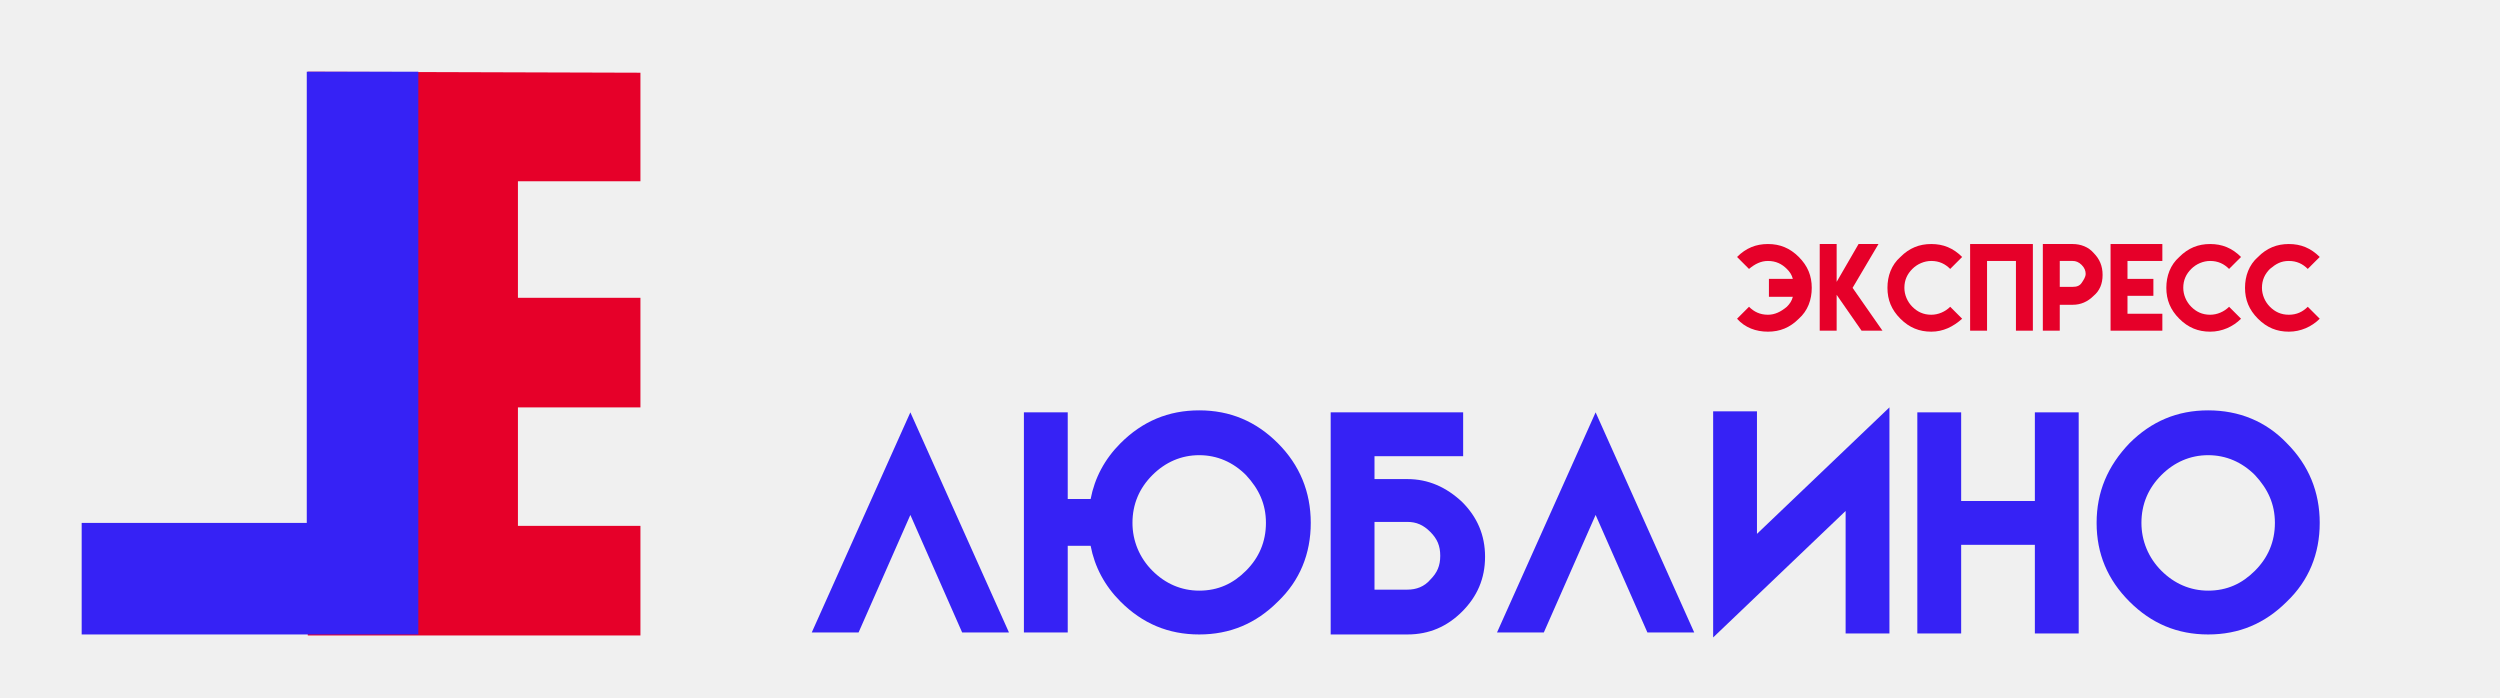
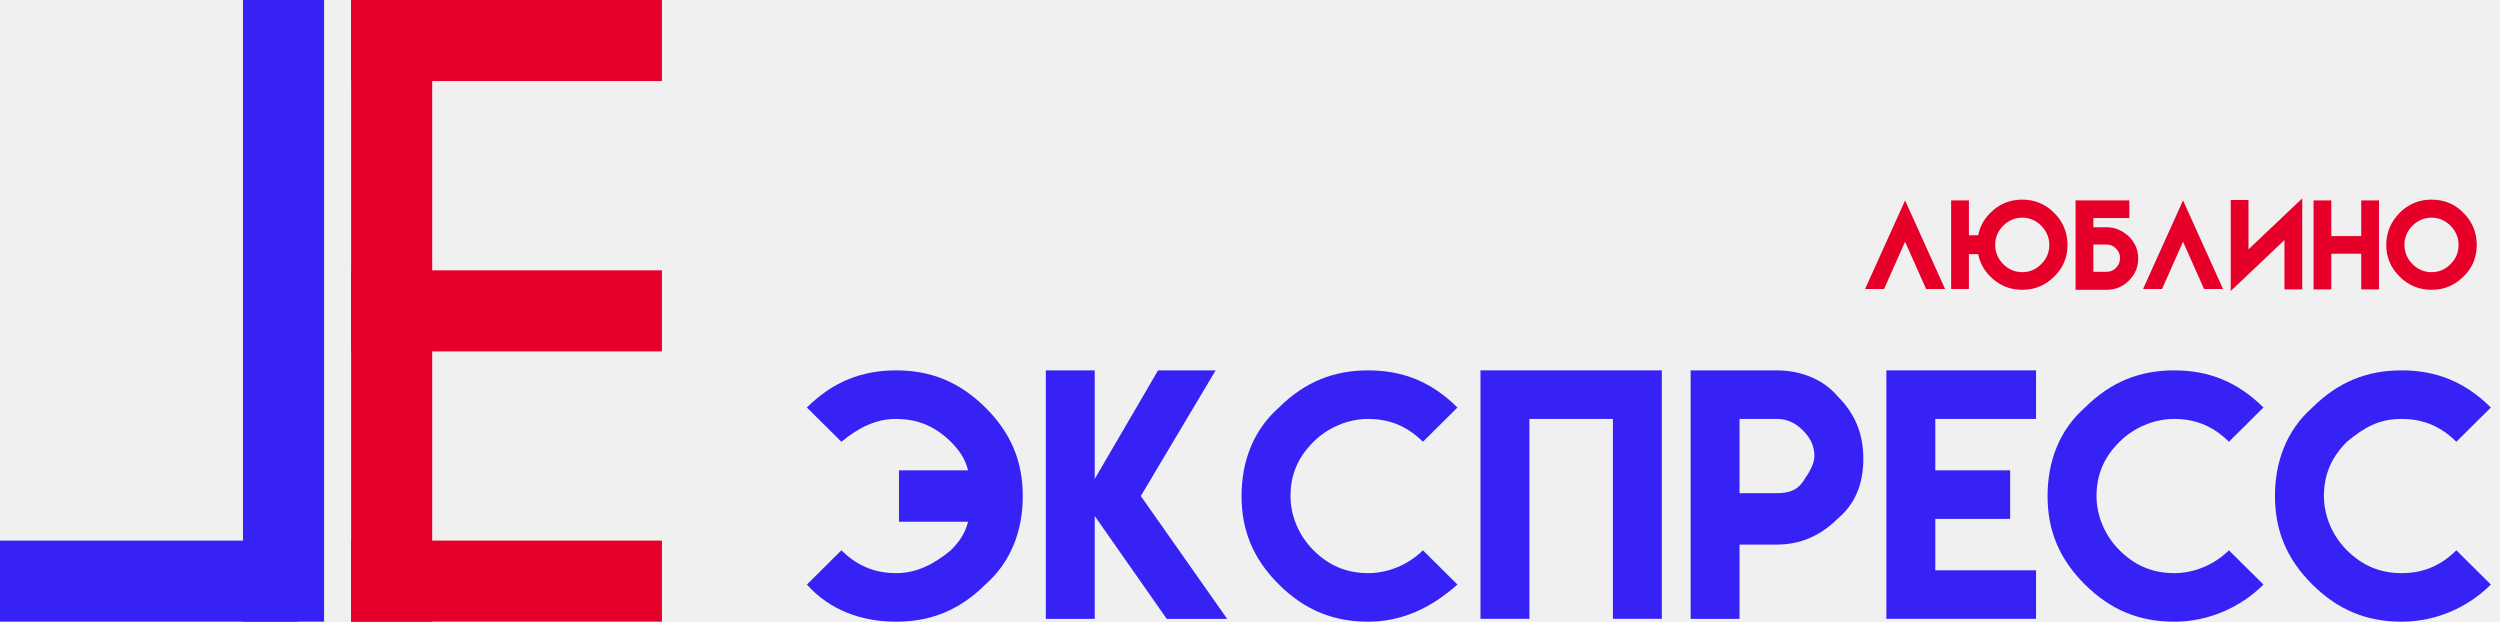
- <svg xmlns="http://www.w3.org/2000/svg" version="1.1" id="Layer_1" x="0px" y="0px" viewBox="0 0 251 70" style="enable-background:new 0 0 251 70;" xml:space="preserve">
-   <style type="text/css">
- 	.st0{fill:#E60029;}
- 	.st1{fill:#3622F5;}
- </style>
-   <polygon class="st0" points="52,18.2 52,29.9 64.3,29.9 64.3,40.9 52,40.9 52,52.8 64.3,52.8 64.3,63.8 48.7,63.8 48.7,63.8   30.9,63.8 30.9,7.2 64.3,7.3 64.3,18.2 " />
-   <path class="st1" d="M42,7.2v56.5H8.2V52.5h22.6V7.2H42z" />
-   <path class="st1" d="M101.3,63.5h-4.7l-5.2-11.8l-5.2,11.8h-4.7l9.9-22.1L101.3,63.5z" />
-   <path class="st1" d="M109.5,50.1c0.4-2.1,1.4-4,3-5.6c2.2-2.2,4.8-3.3,7.9-3.3s5.7,1.1,7.9,3.3c2.2,2.2,3.3,4.9,3.3,8  c0,3.1-1.1,5.8-3.3,7.9c-2.2,2.2-4.8,3.3-7.9,3.3c-3.1,0-5.7-1.1-7.9-3.3c-1.6-1.6-2.6-3.5-3-5.6h-2.3v8.7h-4.4V41.4h4.4v8.7H109.5z   M115.7,47.7c-1.3,1.3-2,2.9-2,4.8c0,1.8,0.7,3.5,2,4.8c1.3,1.3,2.9,2,4.7,2c1.9,0,3.4-0.7,4.7-2c1.3-1.3,2-2.9,2-4.8  c0-1.9-0.7-3.4-2-4.8c-1.3-1.3-2.9-2-4.7-2C118.6,45.7,117,46.4,115.7,47.7z" />
-   <path class="st1" d="M138,48.1h3.3c2.1,0,3.9,0.8,5.5,2.3c1.5,1.5,2.3,3.3,2.3,5.5c0,2.2-0.8,4-2.3,5.5c-1.5,1.5-3.3,2.3-5.5,2.3  h-7.7V41.4h13.3v4.4H138V48.1z M138,59.2h3.3c0.9,0,1.7-0.3,2.3-1c0.7-0.7,1-1.4,1-2.4s-0.3-1.7-1-2.4c-0.7-0.7-1.4-1-2.3-1l-3.3,0  V59.2z" />
-   <path class="st1" d="M170.1,63.5h-4.7l-5.2-11.8l-5.2,11.8h-4.7l9.9-22.1L170.1,63.5z" />
-   <path class="st1" d="M189.7,40.9v22.7h-4.4V51.3L172,64V41.3h4.4v12.3L189.7,40.9L189.7,40.9z" />
-   <path class="st1" d="M196.9,41.4v8.9h7.4v-8.9h4.4v22.2h-4.4v-8.9h-7.4v8.9h-4.4V41.4H196.9z" />
-   <path class="st1" d="M229.6,44.5c2.2,2.2,3.3,4.9,3.3,8c0,3.1-1.1,5.8-3.3,7.9c-2.2,2.2-4.8,3.3-7.9,3.3c-3.1,0-5.7-1.1-7.9-3.3  c-2.2-2.2-3.3-4.8-3.3-7.9c0-3.1,1.1-5.7,3.3-8c2.2-2.2,4.8-3.3,7.9-3.3S227.5,42.3,229.6,44.5z M217,47.7c-1.3,1.3-2,2.9-2,4.8  c0,1.8,0.7,3.5,2,4.8c1.3,1.3,2.9,2,4.7,2c1.9,0,3.4-0.7,4.7-2c1.3-1.3,2-2.9,2-4.8c0-1.9-0.7-3.4-2-4.8c-1.3-1.3-2.9-2-4.7-2  C219.9,45.7,218.3,46.4,217,47.7z" />
-   <path class="st0" d="M180,28c-0.1-0.4-0.3-0.7-0.6-1c-0.5-0.5-1.1-0.8-1.9-0.8c-0.7,0-1.3,0.3-1.9,0.8l-1.2-1.2  c0.9-0.9,1.9-1.3,3.1-1.3v0c1.2,0,2.2,0.4,3.1,1.3c0.9,0.9,1.3,1.9,1.3,3.1c0,1.2-0.4,2.3-1.3,3.1c-0.9,0.9-1.9,1.3-3.1,1.3  c-1.2,0-2.3-0.4-3.1-1.3l1.2-1.2c0.5,0.5,1.1,0.8,1.9,0.8c0.7,0,1.3-0.3,1.9-0.8c0.3-0.3,0.5-0.6,0.6-1h-2.4V28L180,28L180,28z" />
-   <path class="st0" d="M184.4,24.5v3.8l2.2-3.8h2l-2.6,4.4l3,4.3h-2.1l-2.5-3.6v3.6h-1.7v-8.7H184.4L184.4,24.5z" />
-   <path class="st0" d="M193.9,33.3c-1.2,0-2.2-0.4-3.1-1.3c-0.9-0.9-1.3-1.9-1.3-3.1s0.4-2.3,1.3-3.1c0.9-0.9,1.9-1.3,3.1-1.3v0  c1.2,0,2.2,0.4,3.1,1.3l-1.2,1.2c-0.5-0.5-1.1-0.8-1.9-0.8c-0.7,0-1.4,0.3-1.9,0.8c-0.5,0.5-0.8,1.1-0.8,1.9c0,0.7,0.3,1.4,0.8,1.9  c0.5,0.5,1.1,0.8,1.9,0.8c0.7,0,1.4-0.3,1.9-0.8L197,32C196.1,32.8,195.1,33.3,193.9,33.3L193.9,33.3z" />
-   <path class="st0" d="M199.5,26.2v7h-1.7v-8.7h6.3v8.7h-1.7v-7H199.5z" />
-   <path class="st0" d="M205.1,24.5h3c0.8,0,1.6,0.3,2.1,0.9c0.6,0.6,0.9,1.3,0.9,2.2s-0.3,1.6-0.9,2.1c-0.6,0.6-1.3,0.9-2.1,0.9h-1.3  v2.6h-1.7L205.1,24.5L205.1,24.5z M209,26.6c-0.3-0.3-0.6-0.4-0.9-0.4h-1.3v2.6h1.3c0.4,0,0.7-0.1,0.9-0.4s0.4-0.6,0.4-0.9  C209.4,27.2,209.3,26.9,209,26.6L209,26.6z" />
-   <path class="st0" d="M217.1,24.5v1.7h-3.5V28h2.6v1.7h-2.6v1.8h3.5v1.7h-5.2v-8.7L217.1,24.5L217.1,24.5z" />
-   <path class="st0" d="M221.9,33.3c-1.2,0-2.2-0.4-3.1-1.3c-0.9-0.9-1.3-1.9-1.3-3.1s0.4-2.3,1.3-3.1c0.9-0.9,1.9-1.3,3.1-1.3v0  c1.2,0,2.2,0.4,3.1,1.3l-1.2,1.2c-0.5-0.5-1.1-0.8-1.9-0.8c-0.7,0-1.4,0.3-1.9,0.8c-0.5,0.5-0.8,1.1-0.8,1.9c0,0.7,0.3,1.4,0.8,1.9  c0.5,0.5,1.1,0.8,1.9,0.8c0.7,0,1.4-0.3,1.9-0.8L225,32C224.2,32.8,223.1,33.3,221.9,33.3L221.9,33.3z" />
-   <path class="st0" d="M229.8,33.3c-1.2,0-2.2-0.4-3.1-1.3c-0.9-0.9-1.3-1.9-1.3-3.1s0.4-2.3,1.3-3.1c0.9-0.9,1.9-1.3,3.1-1.3v0  c1.2,0,2.2,0.4,3.1,1.3l-1.2,1.2c-0.5-0.5-1.1-0.8-1.9-0.8s-1.3,0.3-1.9,0.8c-0.5,0.5-0.8,1.1-0.8,1.9c0,0.7,0.3,1.4,0.8,1.9  c0.5,0.5,1.1,0.8,1.9,0.8s1.4-0.3,1.9-0.8l1.2,1.2C232.1,32.8,231,33.3,229.8,33.3L229.8,33.3z" />
+ <svg xmlns="http://www.w3.org/2000/svg" width="189" height="47" viewBox="0 0 189 47" fill="none">
+   <path d="M147.048 21.849H145.612L144.024 18.273L142.436 21.849H141L144.024 15.152L147.048 21.849Z" fill="#E60029" />
+   <path d="M149.552 17.788C149.674 17.151 149.98 16.576 150.469 16.091C151.141 15.424 151.935 15.091 152.882 15.091C153.828 15.091 154.623 15.424 155.294 16.091C155.966 16.758 156.302 17.576 156.302 18.515C156.302 19.454 155.966 20.273 155.294 20.909C154.623 21.576 153.828 21.909 152.882 21.909C151.935 21.909 151.141 21.576 150.469 20.909C149.98 20.424 149.674 19.849 149.552 19.212H148.85V21.849H147.506V15.152H148.85V17.788H149.552ZM151.446 17.061C151.049 17.454 150.835 17.939 150.835 18.515C150.835 19.061 151.049 19.576 151.446 19.97C151.843 20.364 152.332 20.576 152.882 20.576C153.462 20.576 153.92 20.364 154.317 19.97C154.714 19.576 154.928 19.091 154.928 18.515C154.928 17.939 154.714 17.485 154.317 17.061C153.92 16.667 153.431 16.454 152.882 16.454C152.332 16.454 151.843 16.667 151.446 17.061Z" fill="#E60029" />
+   <path d="M158.257 17.182H159.265C159.907 17.182 160.456 17.424 160.945 17.879C161.403 18.333 161.648 18.879 161.648 19.546C161.648 20.212 161.403 20.758 160.945 21.212C160.487 21.667 159.937 21.909 159.265 21.909H156.913V15.152H160.976V16.485H158.257V17.182ZM158.257 20.546H159.265C159.54 20.546 159.784 20.454 159.968 20.242C160.181 20.03 160.273 19.818 160.273 19.515C160.273 19.212 160.181 19 159.968 18.788C159.754 18.576 159.54 18.485 159.265 18.485H158.257V20.546Z" fill="#E60029" />
+   <path d="M168.062 21.849H166.626L165.038 18.273L163.45 21.849H162.014L165.038 15.152L168.062 21.849Z" fill="#E60029" />
+   <path d="M174.048 15V21.879H172.704V18.151L168.642 22V15.121H169.986V18.849L174.048 15Z" fill="#E60029" />
+   <path d="M176.247 15.152V17.849H178.508V15.152H179.852V21.879H178.508V19.182H176.247V21.879H174.904V15.152H176.247Z" fill="#E60029" />
+   <path d="M186.235 16.091C186.907 16.758 187.243 17.576 187.243 18.515C187.243 19.454 186.907 20.273 186.235 20.909C185.563 21.576 184.769 21.909 183.822 21.909C182.875 21.909 182.081 21.576 181.409 20.909C180.737 20.242 180.401 19.454 180.401 18.515C180.401 17.576 180.737 16.788 181.409 16.091C182.081 15.424 182.875 15.091 183.822 15.091C184.769 15.091 185.594 15.424 186.235 16.091ZM182.387 17.061C181.99 17.454 181.776 17.939 181.776 18.515C181.776 19.061 181.99 19.576 182.387 19.97C182.784 20.364 183.273 20.576 183.822 20.576C184.403 20.576 184.861 20.364 185.258 19.97C185.655 19.576 185.869 19.091 185.869 18.515C185.869 17.939 185.655 17.485 185.258 17.061C184.861 16.667 184.372 16.454 183.822 16.454C183.273 16.454 182.784 16.667 182.387 17.061Z" fill="#E60029" />
+   <path d="M73.187 35.557C72.969 34.693 72.534 34.045 71.881 33.398C70.793 32.318 69.487 31.671 67.746 31.671C66.223 31.671 64.917 32.318 63.611 33.398L61 30.807C62.959 28.864 65.135 28 67.746 28C70.358 28 72.534 28.864 74.493 30.807C76.451 32.75 77.322 34.909 77.322 37.5C77.322 40.091 76.451 42.466 74.493 44.193C72.534 46.136 70.358 47 67.746 47C65.135 47 62.741 46.136 61 44.193L63.611 41.602C64.7 42.682 66.005 43.33 67.746 43.33C69.27 43.33 70.576 42.682 71.881 41.602C72.534 40.955 72.969 40.307 73.187 39.443H67.964V35.557H73.187Z" fill="#3622F5" />
+   <path d="M82.762 28V36.205L87.55 28H91.903L86.244 37.5L92.773 46.784H88.203L82.762 39.011V46.784H79.063V28H82.762Z" fill="#3622F5" />
+   <path d="M103.437 47C100.825 47 98.649 46.136 96.69 44.193C94.732 42.25 93.861 40.091 93.861 37.5C93.861 34.909 94.732 32.534 96.69 30.807C98.649 28.864 100.825 28 103.437 28C106.048 28 108.224 28.864 110.183 30.807L107.572 33.398C106.483 32.318 105.178 31.671 103.437 31.671C101.913 31.671 100.39 32.318 99.302 33.398C98.214 34.477 97.561 35.773 97.561 37.5C97.561 39.011 98.214 40.523 99.302 41.602C100.39 42.682 101.696 43.33 103.437 43.33C104.96 43.33 106.483 42.682 107.572 41.602L110.183 44.193C108.224 45.92 106.048 47 103.437 47Z" fill="#3622F5" />
+   <path d="M115.624 31.671V46.784H111.924V28H125.634V46.784H121.935V31.671H115.624Z" fill="#3622F5" />
+   <path d="M127.811 28H134.339C136.08 28 137.821 28.648 138.909 29.943C140.215 31.239 140.868 32.75 140.868 34.693C140.868 36.636 140.215 38.148 138.909 39.227C137.604 40.523 136.08 41.17 134.339 41.17H131.51V46.784H127.811V28ZM136.298 32.534C135.645 31.886 134.992 31.671 134.339 31.671H131.51V37.284H134.339C135.21 37.284 135.863 37.068 136.298 36.42C136.733 35.773 137.168 35.125 137.168 34.477C137.168 33.83 136.951 33.182 136.298 32.534Z" fill="#3622F5" />
+   <path d="M153.926 28V31.671H146.309V35.557H151.967V39.227H146.309V43.114H153.926V46.784H142.609V28H153.926Z" fill="#3622F5" />
+   <path d="M164.372 47C161.76 47 159.584 46.136 157.625 44.193C155.667 42.25 154.796 40.091 154.796 37.5C154.796 34.909 155.667 32.534 157.625 30.807C159.584 28.864 161.76 28 164.372 28C166.983 28 169.159 28.864 171.118 30.807L168.506 33.398C167.418 32.318 166.113 31.671 164.372 31.671C162.848 31.671 161.325 32.318 160.237 33.398C159.149 34.477 158.496 35.773 158.496 37.5C158.496 39.011 159.149 40.523 160.237 41.602C161.325 42.682 162.631 43.33 164.372 43.33C165.895 43.33 167.418 42.682 168.506 41.602L171.118 44.193C169.377 45.92 166.983 47 164.372 47Z" fill="#3622F5" />
+   <path d="M181.564 47C178.952 47 176.776 46.136 174.817 44.193C172.859 42.25 171.988 40.091 171.988 37.5C171.988 34.909 172.859 32.534 174.817 30.807C176.776 28.864 178.952 28 181.564 28C184.175 28 186.352 28.864 188.31 30.807L185.699 33.398C184.611 32.318 183.305 31.671 181.564 31.671C179.823 31.671 178.735 32.318 177.429 33.398C176.341 34.477 175.688 35.773 175.688 37.5C175.688 39.011 176.341 40.523 177.429 41.602C178.517 42.682 179.823 43.33 181.564 43.33C183.305 43.33 184.611 42.682 185.699 41.602L188.31 44.193C186.569 45.92 184.175 47 181.564 47Z" fill="#3622F5" />
+   <g clip-path="url(#clip0_841_1811)">
+     <rect x="18.37" width="6.13" height="47" fill="#3622F5" />
+     <rect y="47" width="6.13" height="22.478" transform="rotate(-90 0 47)" fill="#3622F5" />
+     <rect x="26.544" y="6.13" width="6.13" height="23.5" transform="rotate(-90 26.5435 6.13043)" fill="#E60029" />
+     <rect x="26.544" y="26.565" width="6.13" height="23.5" transform="rotate(-90 26.5435 26.5652)" fill="#E60029" />
+     <rect x="26.544" y="47" width="6.13" height="23.5" transform="rotate(-90 26.5435 47)" fill="#E60029" />
+     <rect x="26.544" width="6.13" height="47" fill="#E60029" />
+   </g>
+   <defs>
+     <clipPath id="clip0_841_1811">
+       <rect width="50.044" height="47" fill="white" />
+     </clipPath>
+   </defs>
</svg>
